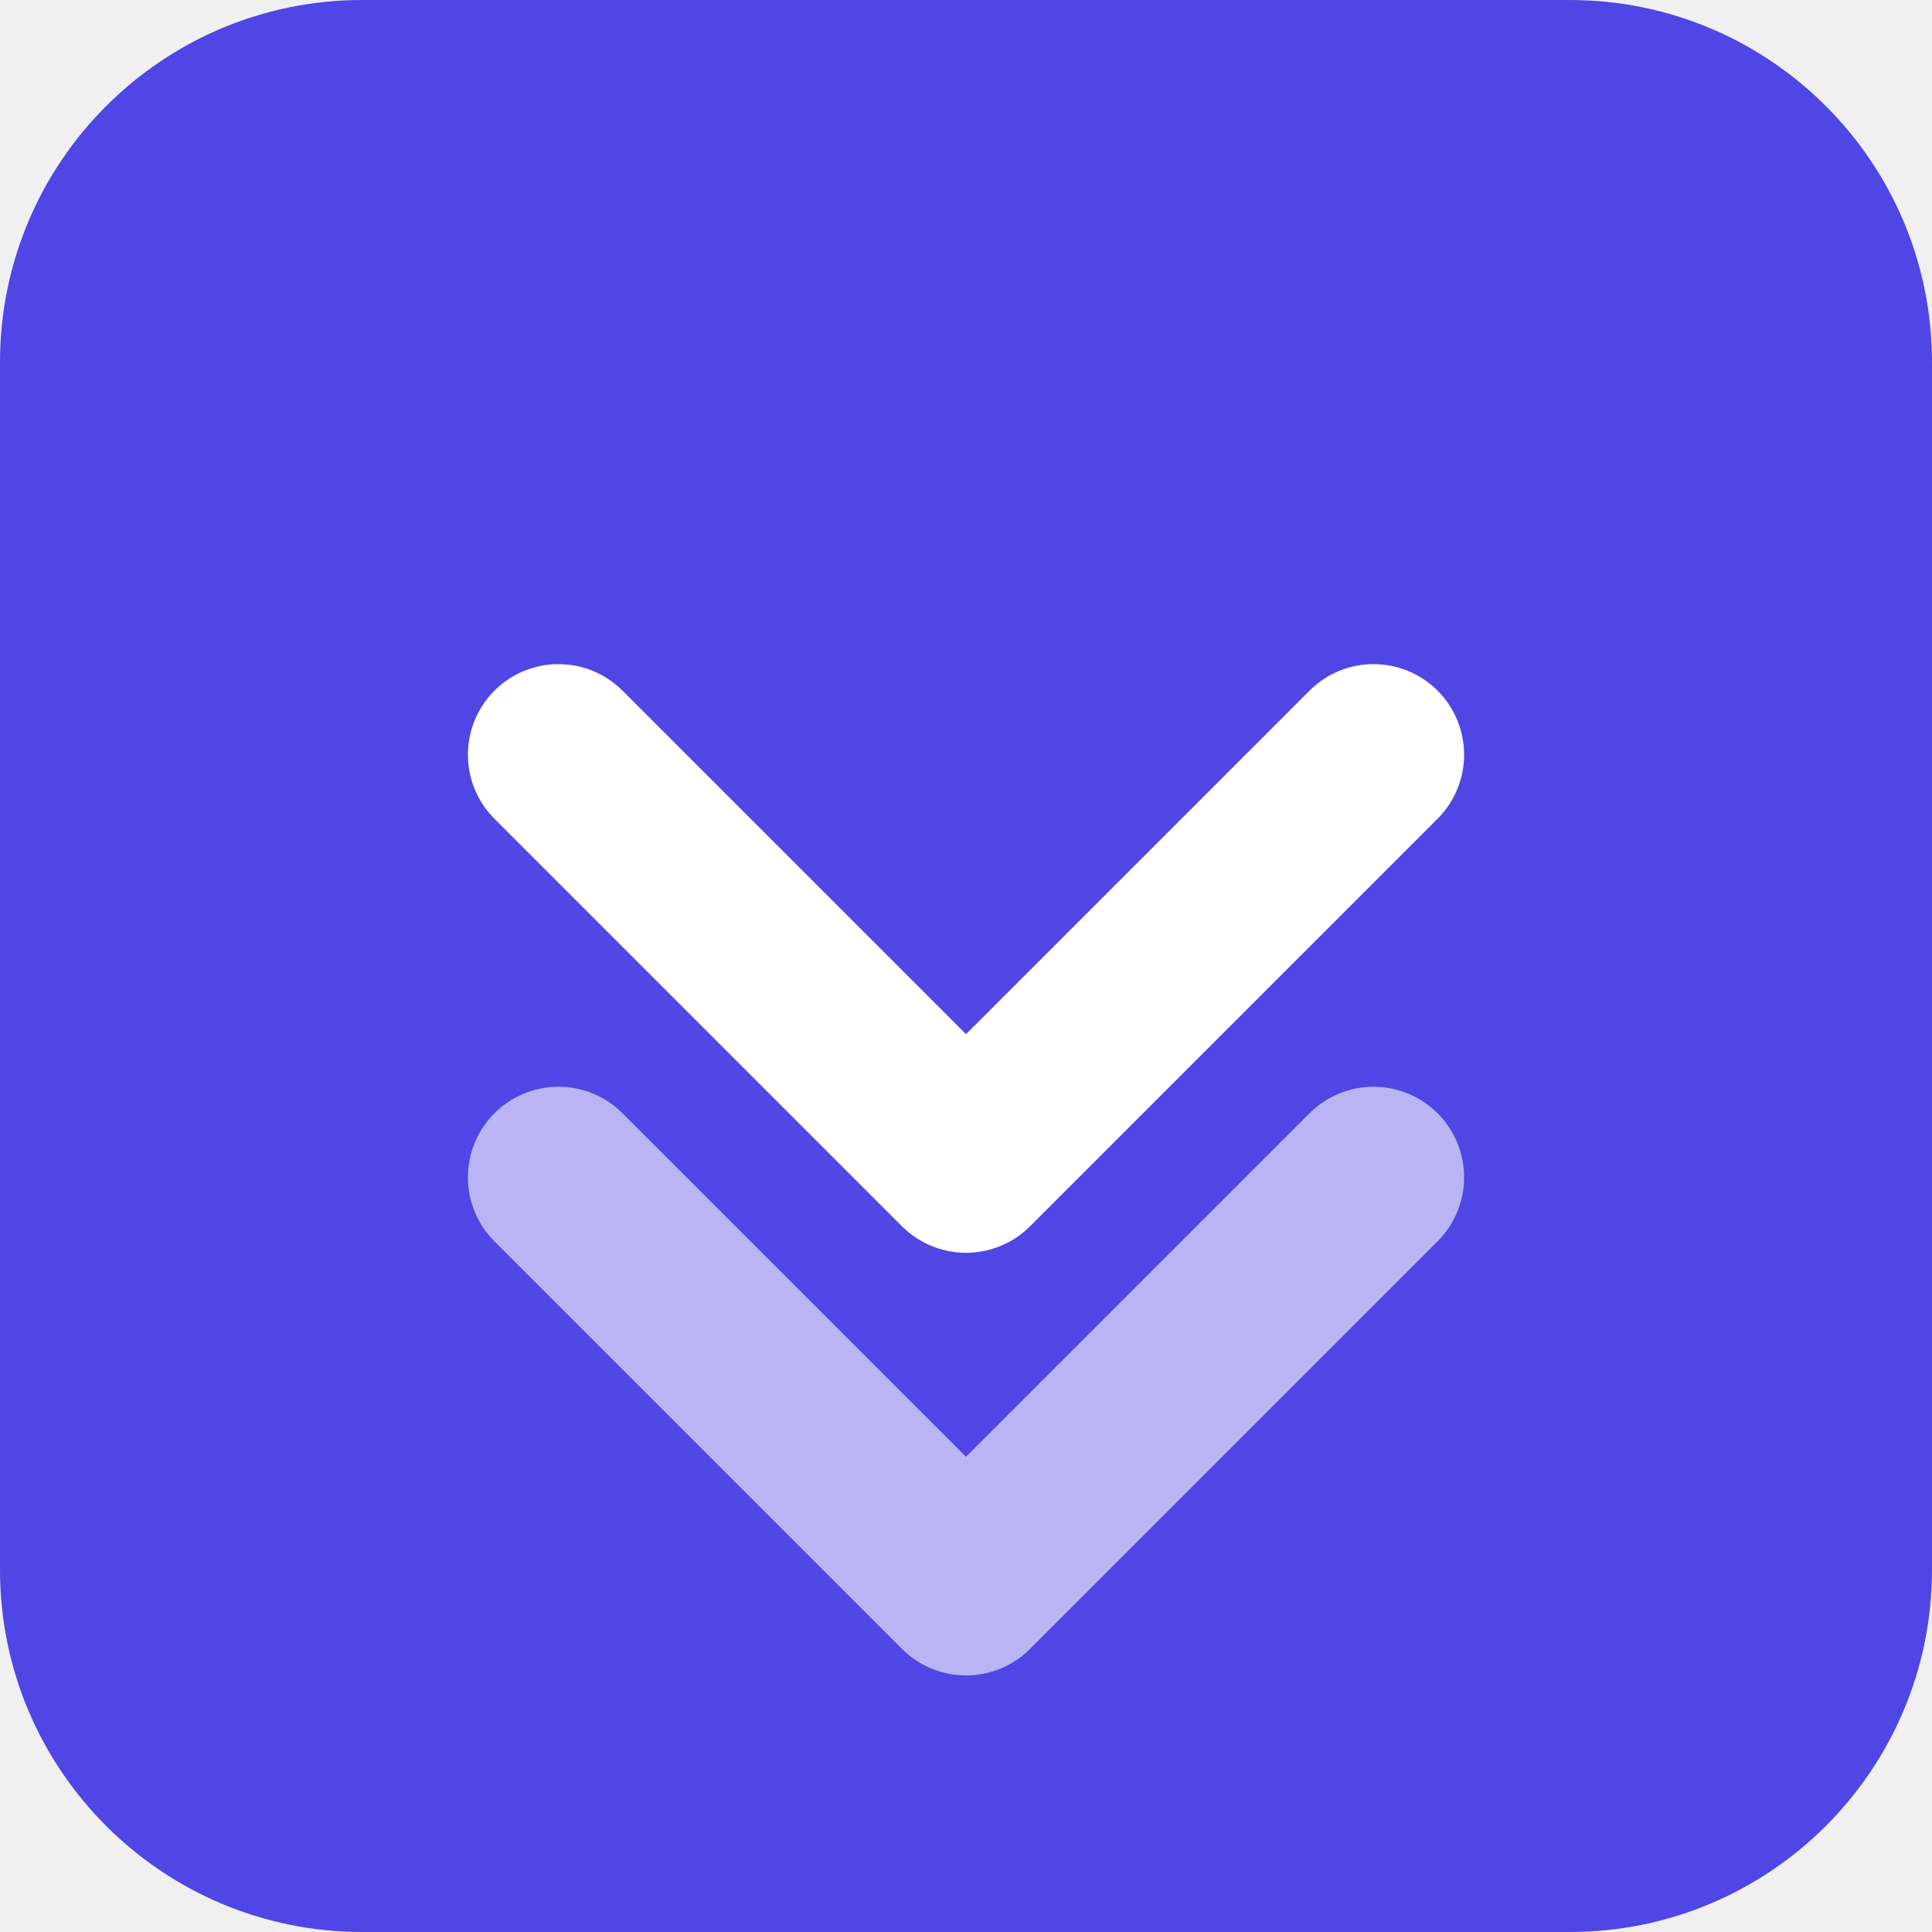
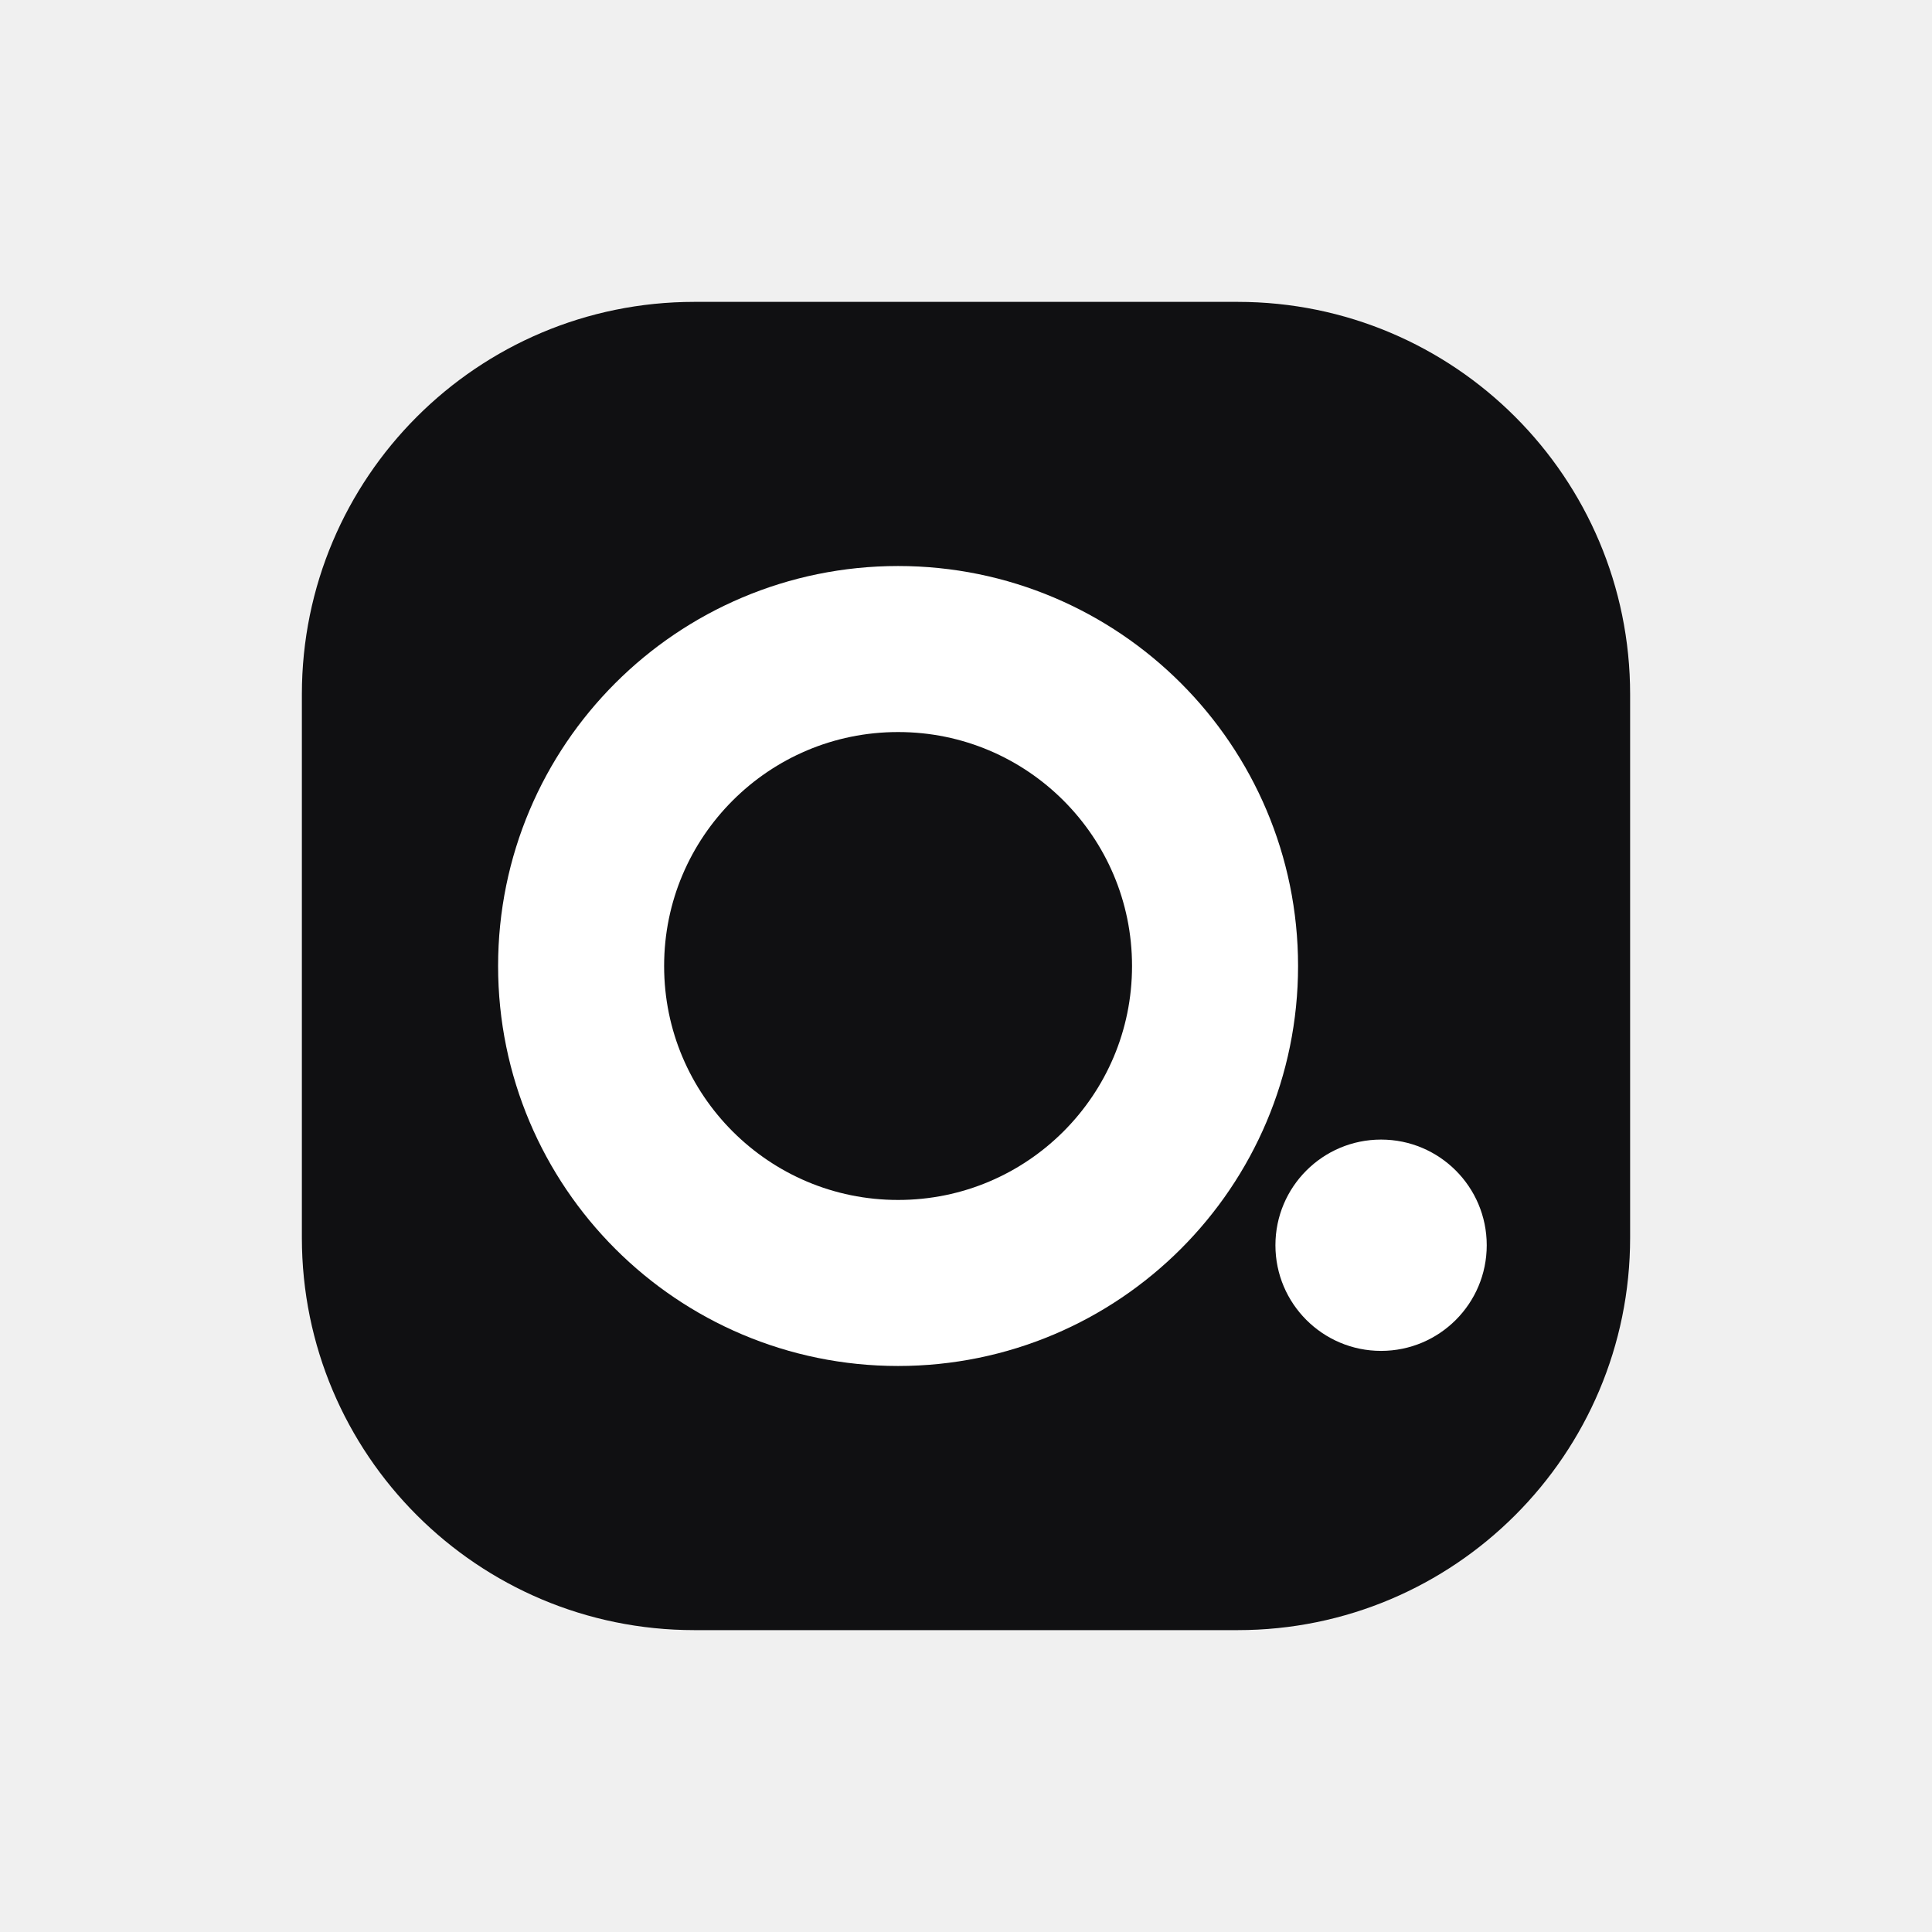
<svg xmlns="http://www.w3.org/2000/svg" viewBox="0 0 512 512">
-   <rect width="512" height="512" rx="96" fill="#4f46e5" />
-   <path d="M148 200 L256 308 L364 200" stroke="white" stroke-width="48" stroke-linecap="round" stroke-linejoin="round" fill="none" />
-   <path d="M148 312 L256 420 L364 312" stroke="white" stroke-width="48" stroke-linecap="round" stroke-linejoin="round" fill="none" opacity="0.6" />
+   <rect x="80" y="80" width="352" height="352" rx="104" fill="#101012" />
+   <circle cx="238" cy="256" r="84" fill="none" stroke="#ffffff" stroke-width="44" />
+   <circle cx="366" cy="330" r="28" fill="#ffffff" />
</svg>
